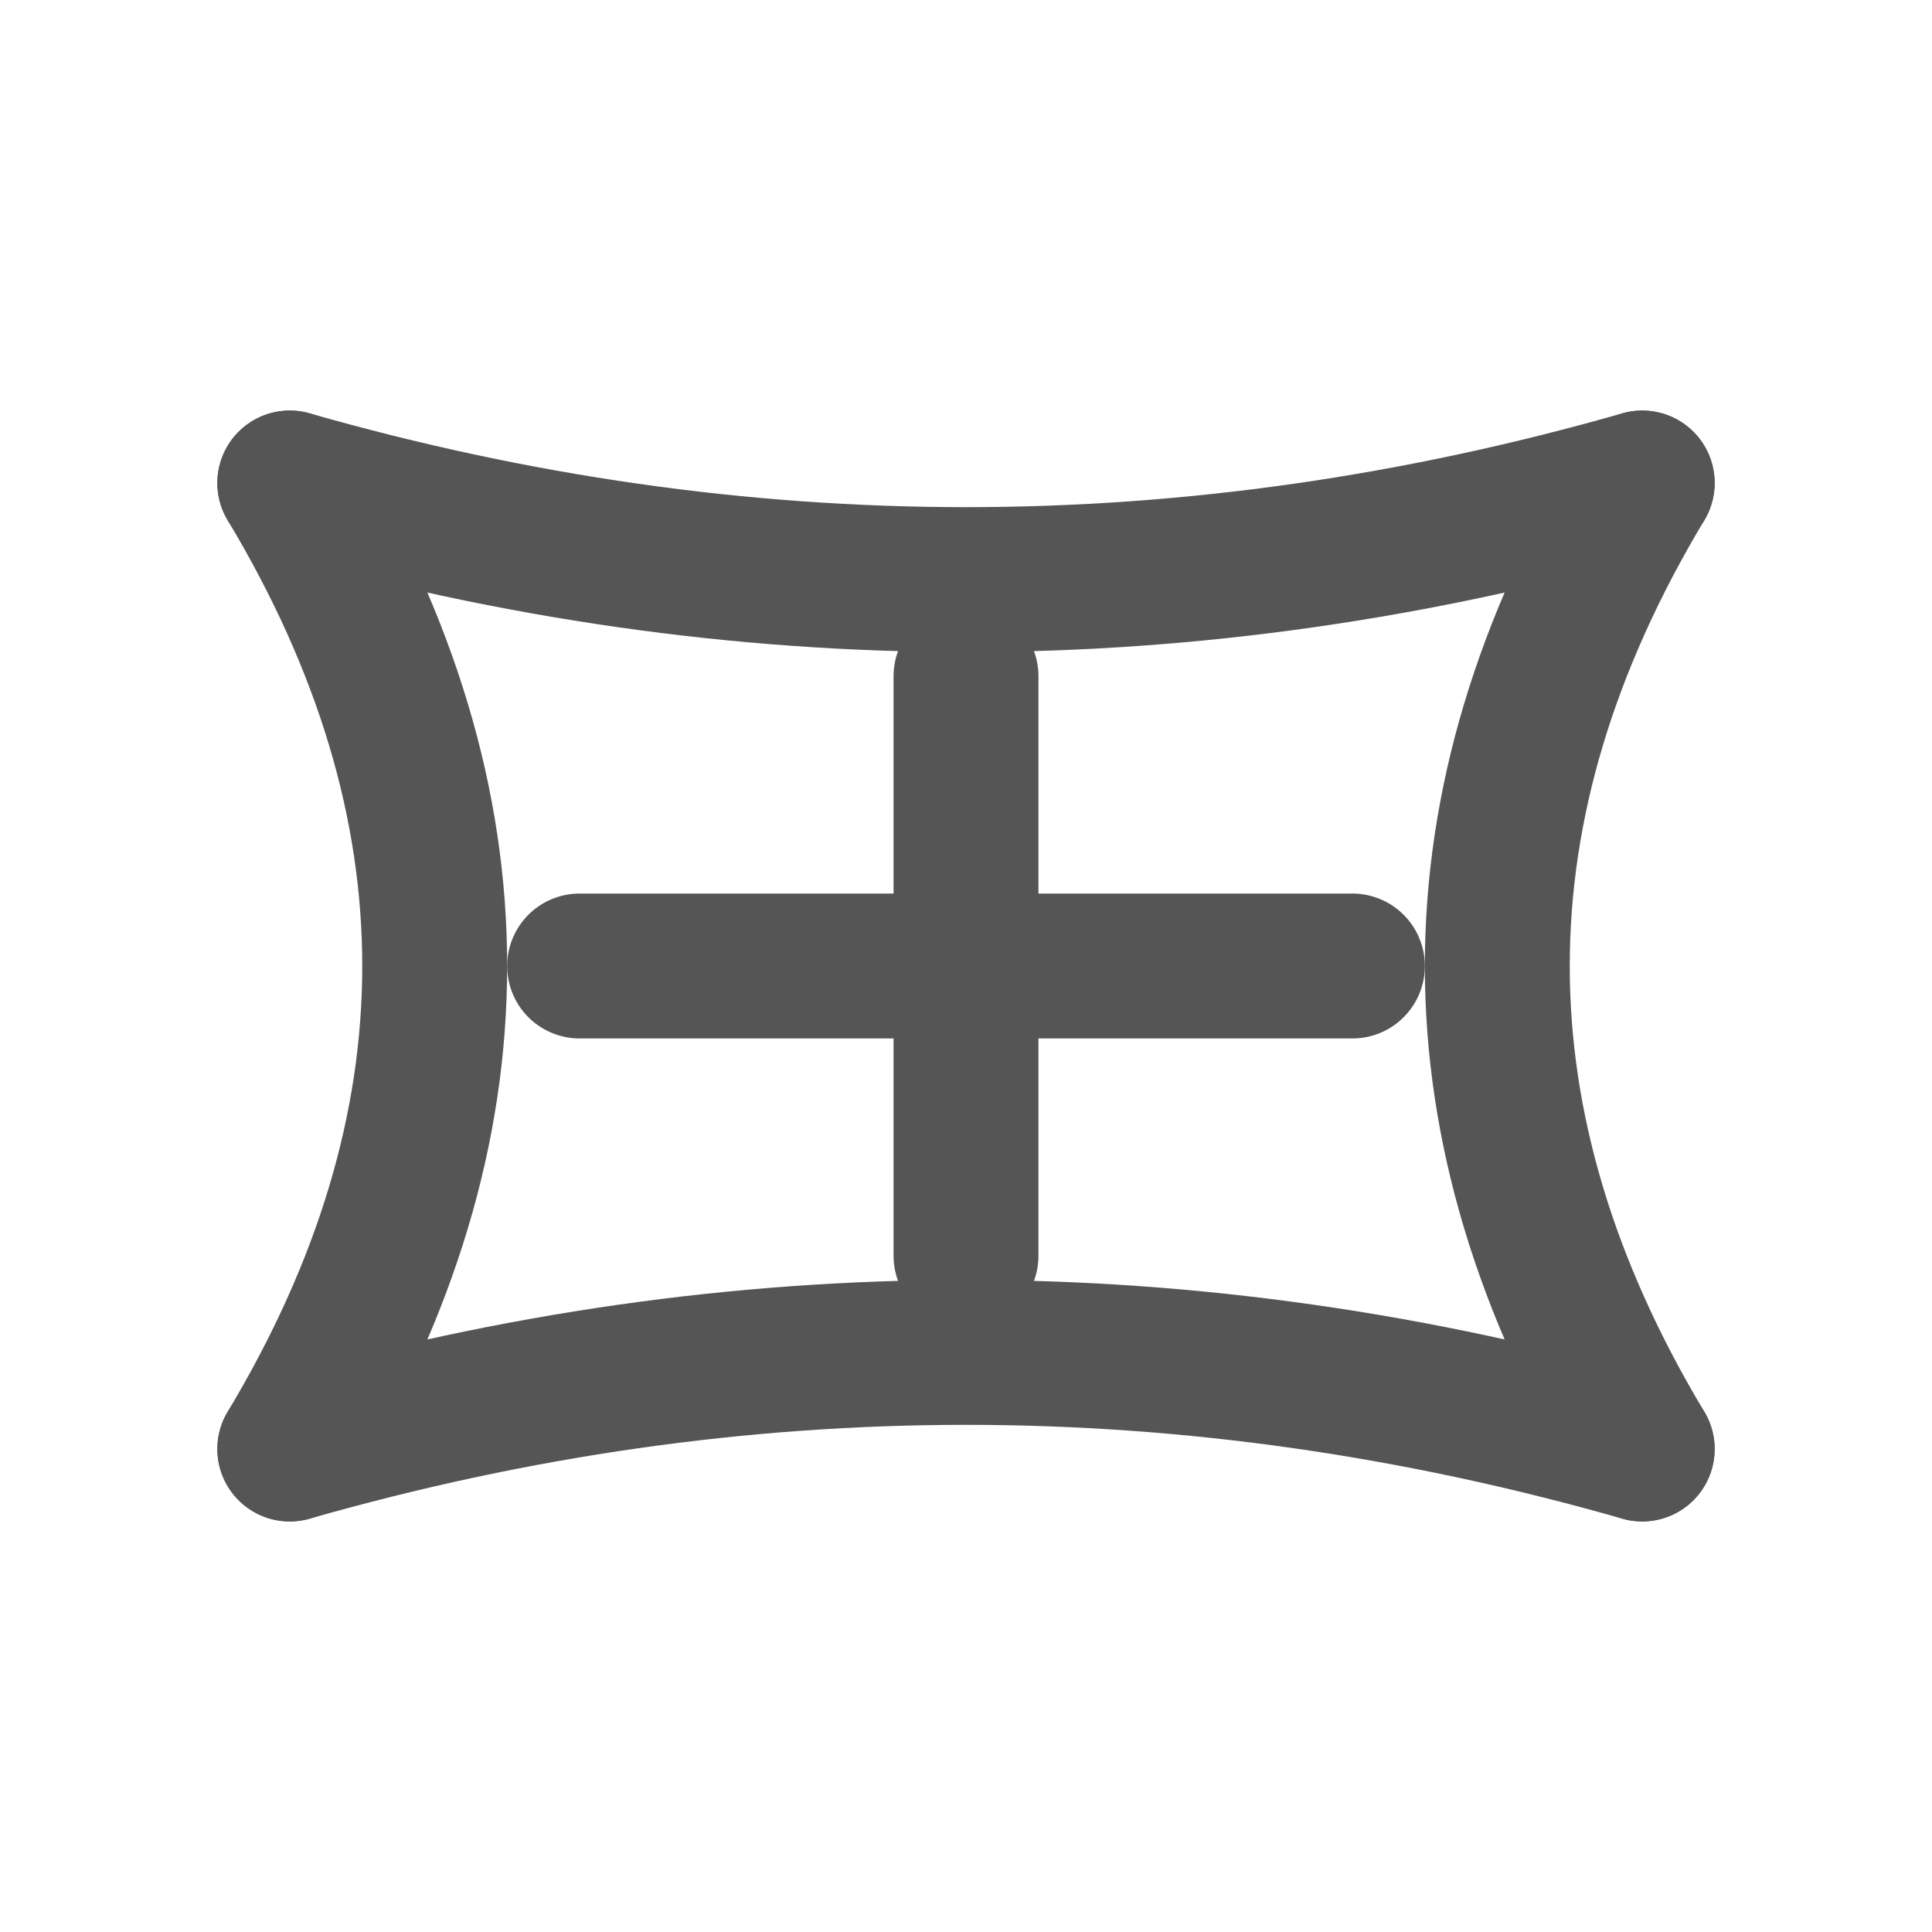
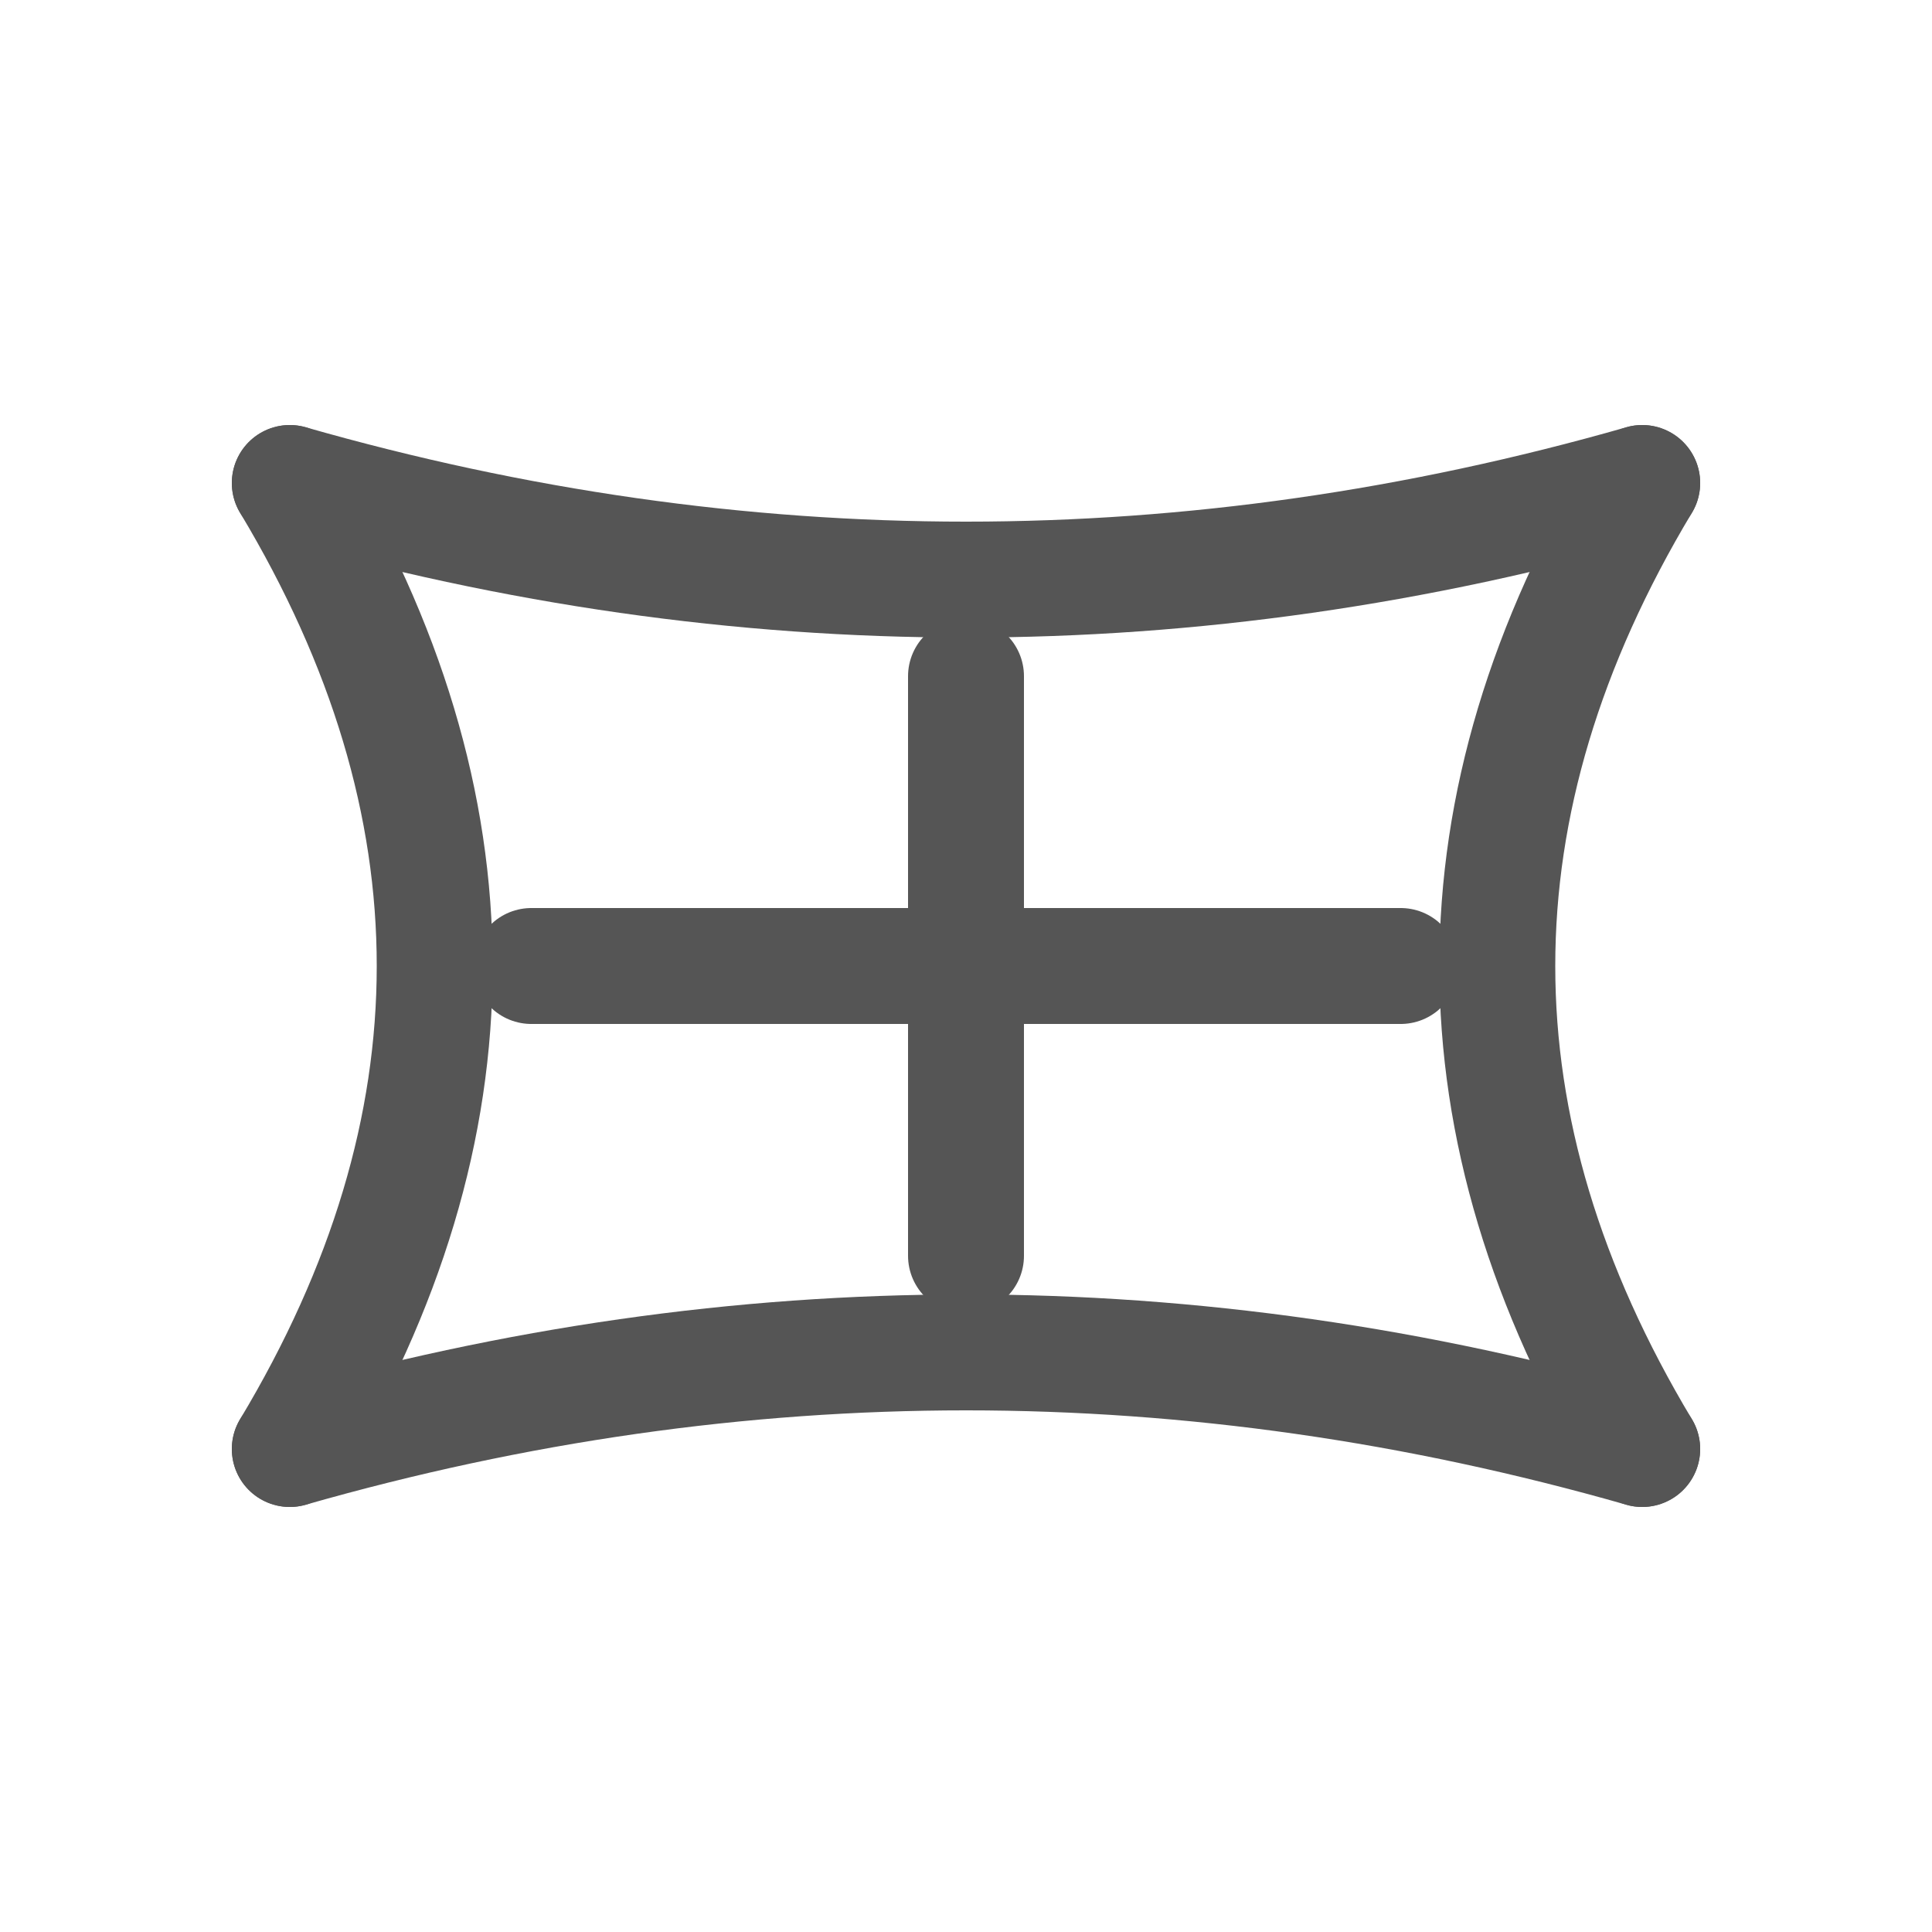
<svg xmlns="http://www.w3.org/2000/svg" width="32px" height="32px" viewBox="0 0 20 20" fill="none">
-   <path stroke="#555" stroke-width="1.5" stroke-linecap="round" d="M3 5 Q10 7, 17 5" />
-   <path stroke="#555" stroke-width="1.5" stroke-linecap="round" d="M3 15 Q10 13, 17 15" />
-   <path stroke="#555" stroke-width="1.5" stroke-linecap="round" d="M3 5 Q6 10, 3 15" />
-   <path stroke="#555" stroke-width="1.5" stroke-linecap="round" d="M17 5 Q14 10, 17 15" />
-   <path stroke="#555" stroke-width="1.5" stroke-linecap="round" d="M6 10 L14 10" />
-   <path stroke="#555" stroke-width="1.5" stroke-linecap="round" d="M10 7 L10 13" />
+   <path stroke="#555" stroke-width="1.2" stroke-linecap="round" d="M3 5 Q10 7, 17 5" />
+   <path stroke="#555" stroke-width="1.2" stroke-linecap="round" d="M3 15 Q10 13, 17 15" />
+   <path stroke="#555" stroke-width="1.2" stroke-linecap="round" d="M3 5 Q6 10, 3 15" />
+   <path stroke="#555" stroke-width="1.2" stroke-linecap="round" d="M17 5 Q14 10, 17 15" />
+   <path stroke="#555" stroke-width="1.2" stroke-linecap="round" d="M5.5 10 L14.5 10" />
+   <path stroke="#555" stroke-width="1.2" stroke-linecap="round" d="M10 7 L10 13" />
</svg>
